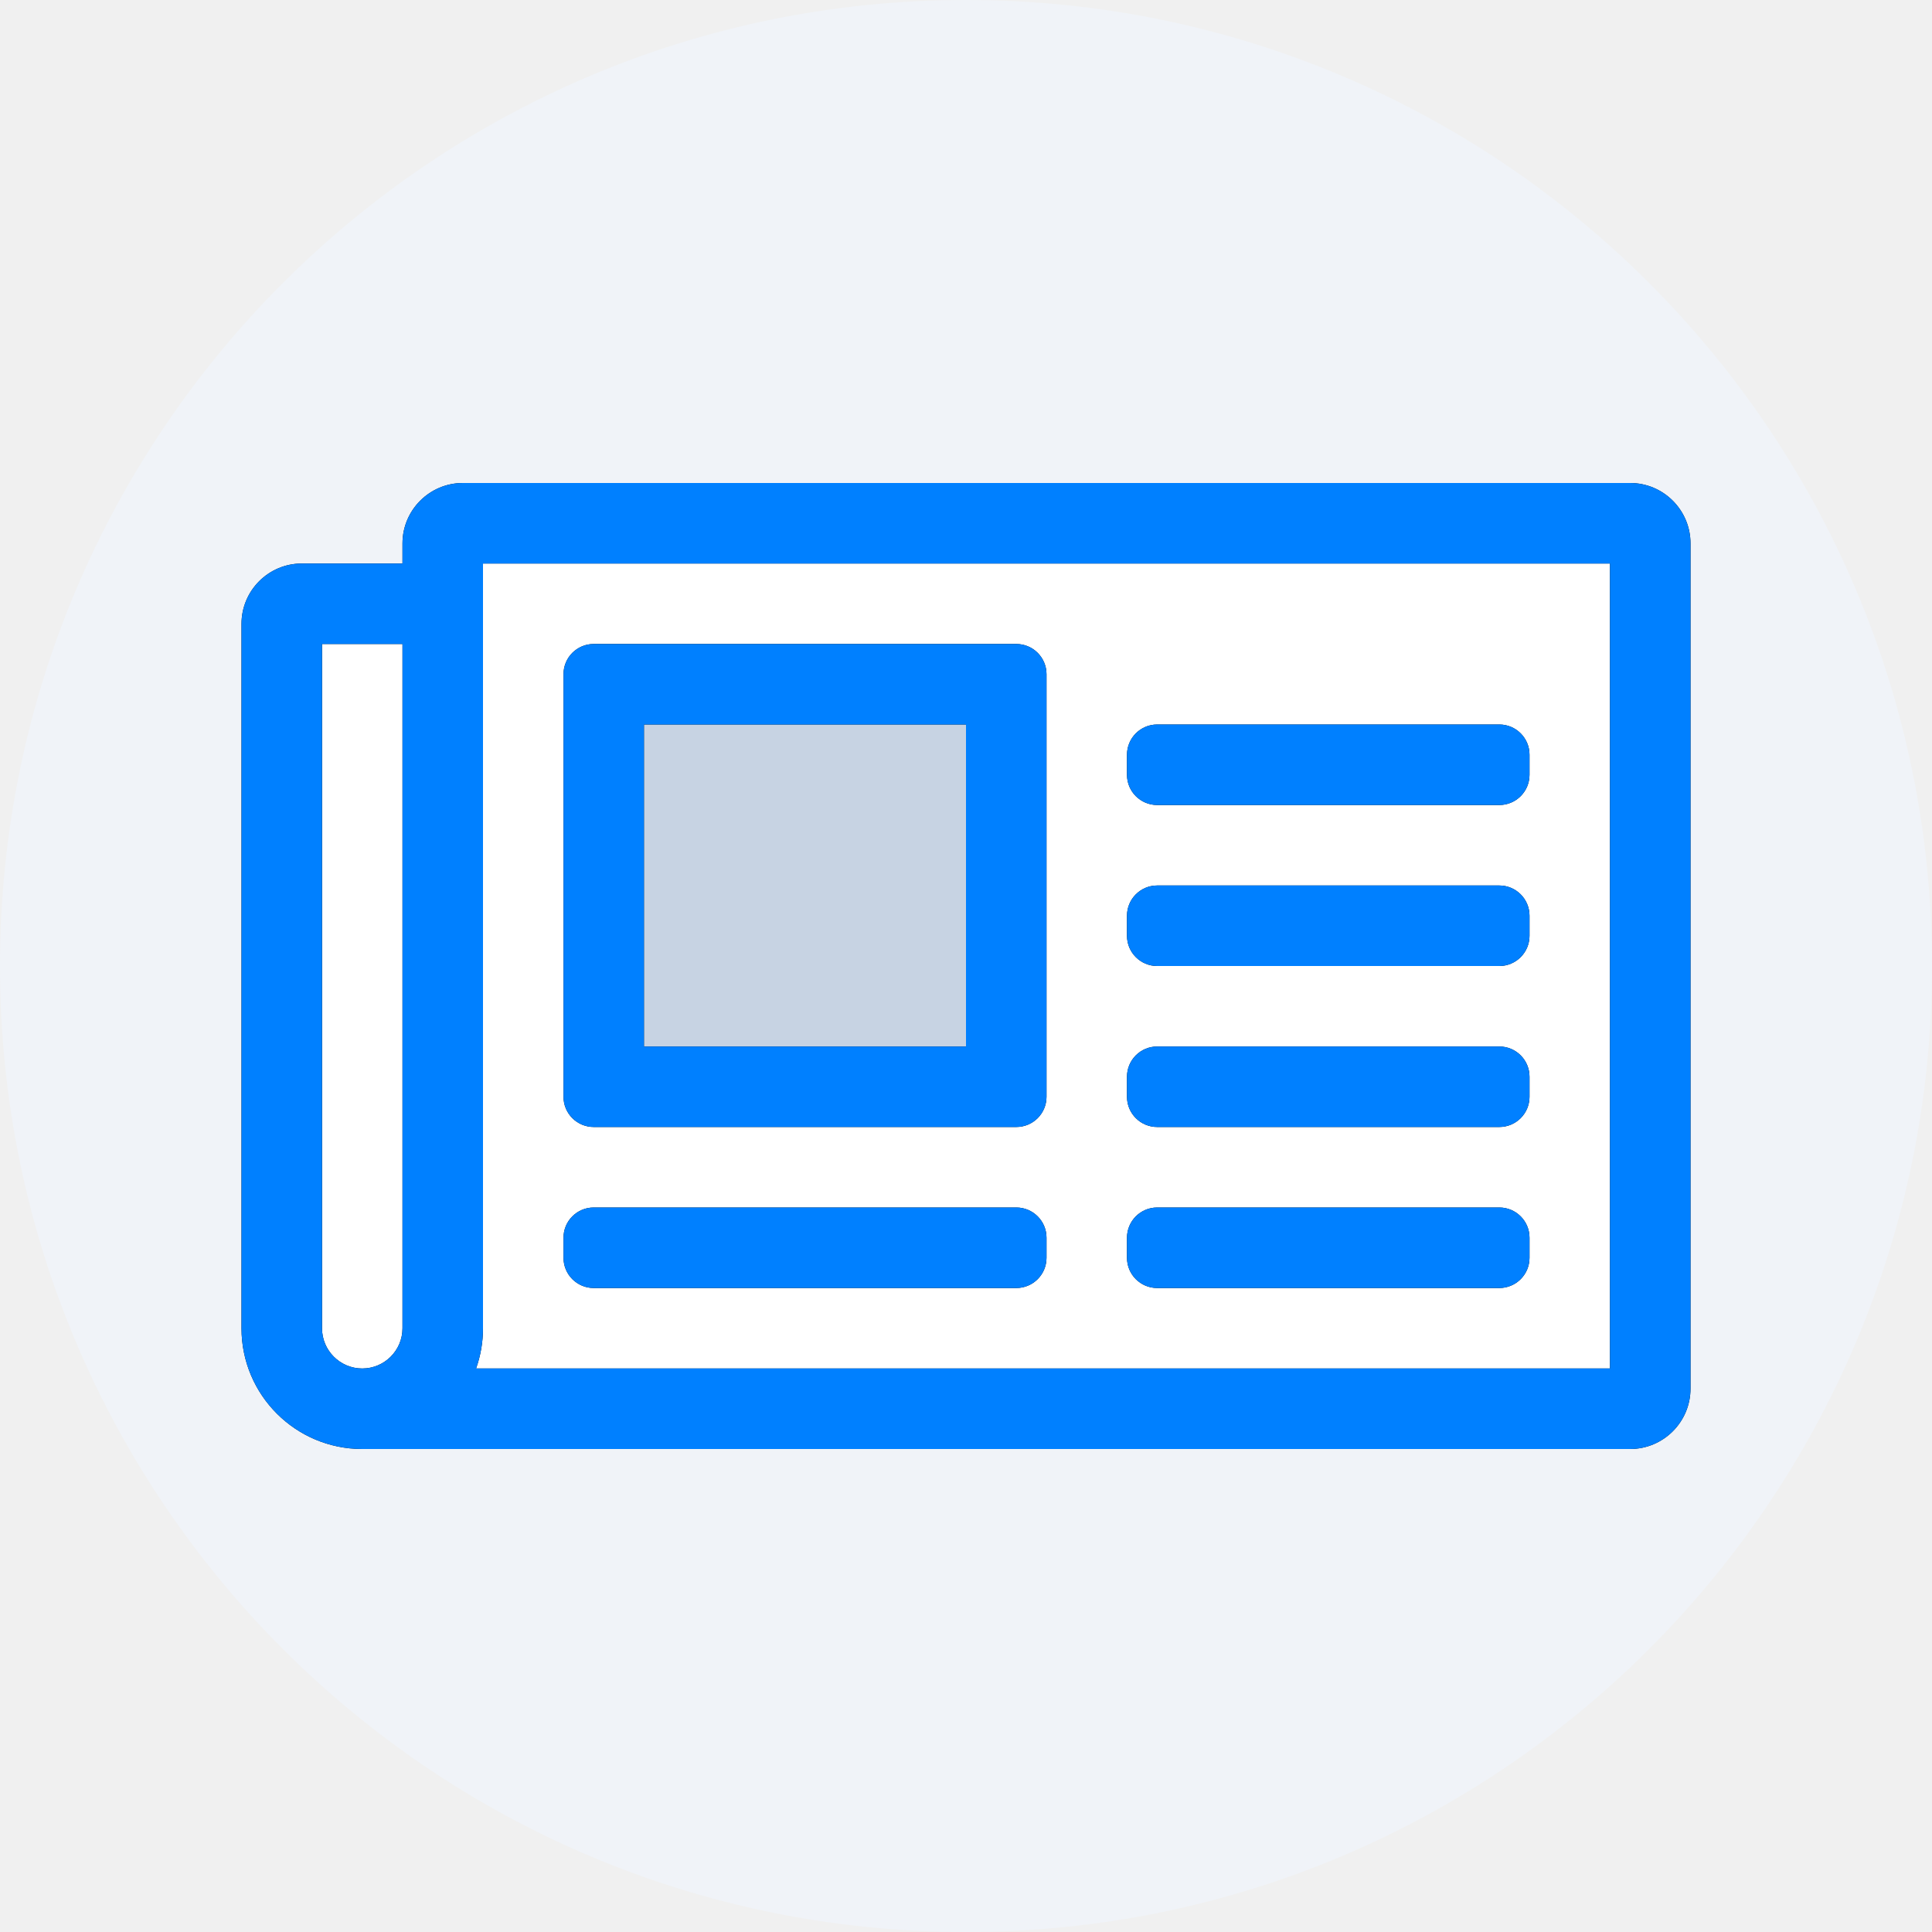
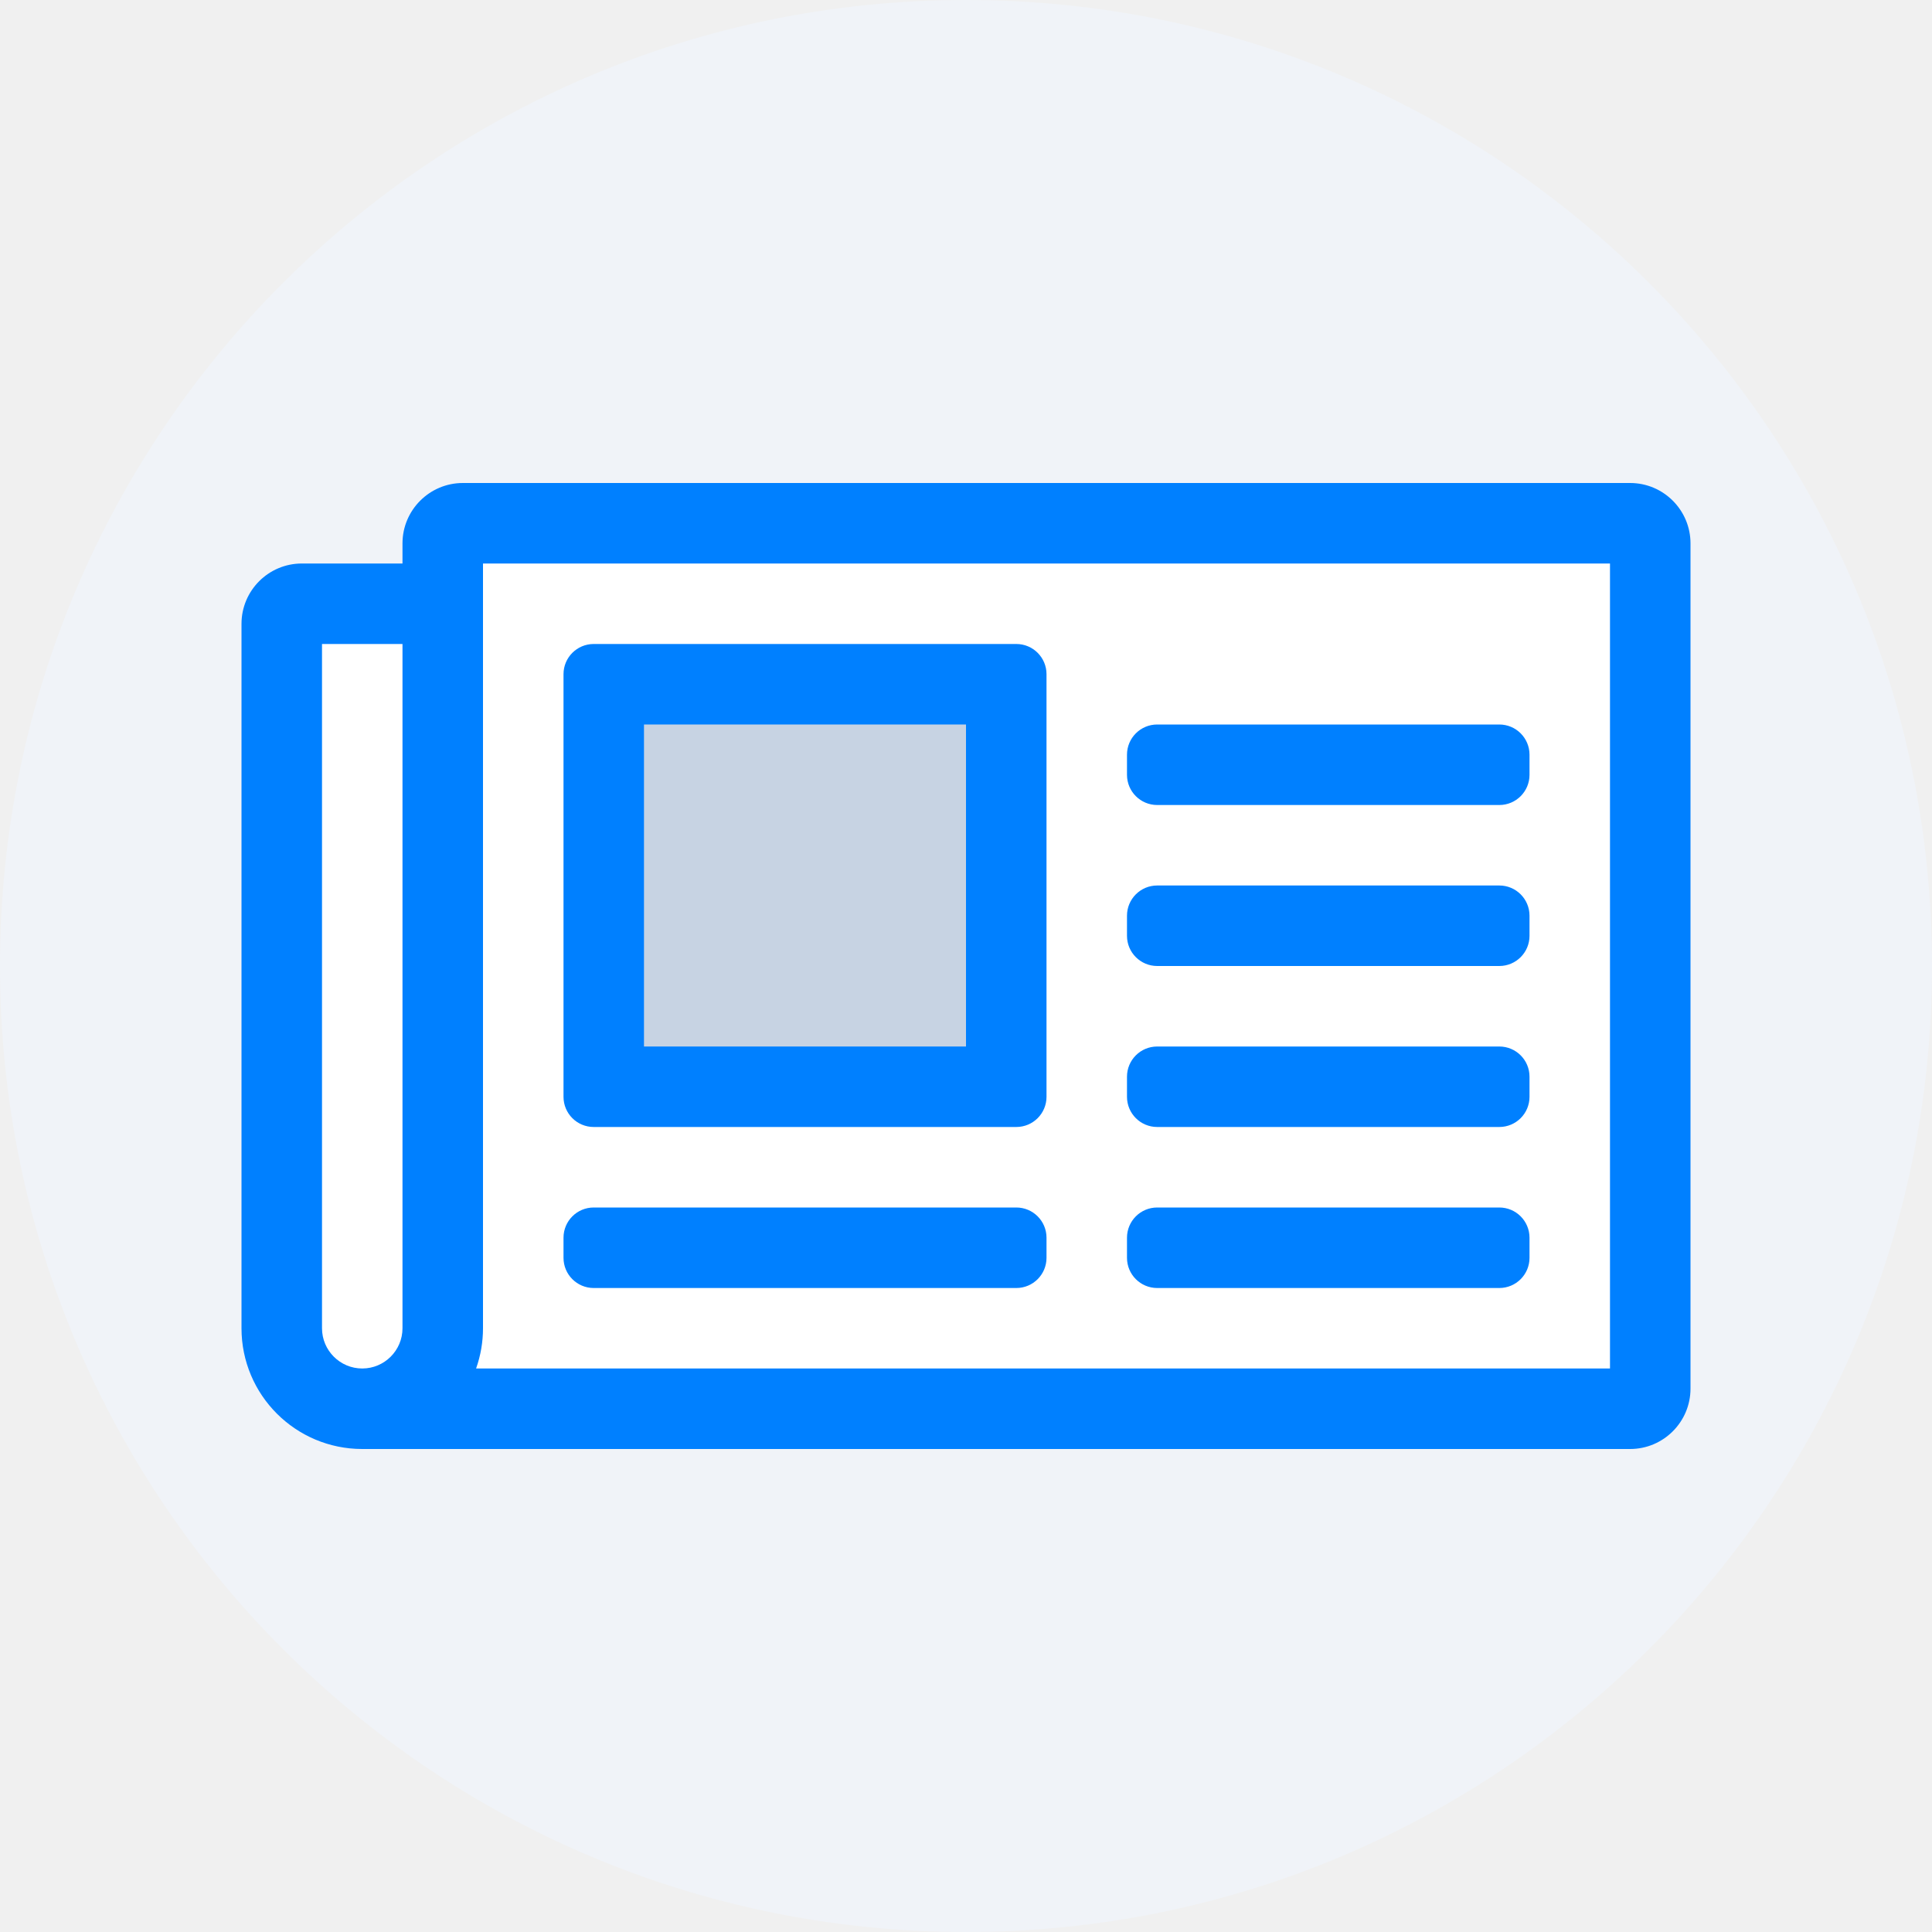
- <svg xmlns="http://www.w3.org/2000/svg" xmlns:xlink="http://www.w3.org/1999/xlink" width="64" height="64" viewBox="0 0 64 64">
-   <defs>
-     <path id="icon-11-a" d="M54,16 L15.333,16 C14.23,16 13.333,16.897 13.333,18 L13.333,18.667 L10,18.667 C8.895,18.667 8,19.562 8,20.667 L8,44 C8,46.209 9.791,48 12,48 L54,48 C55.103,48 56,47.103 56,46 L56,18 C56,16.897 55.103,16 54,16 Z M10.667,44 L10.667,21.333 L13.333,21.333 L13.333,44 C13.333,44.735 12.735,45.333 12,45.333 C11.265,45.333 10.667,44.735 10.667,44 Z M53.333,45.333 L15.771,45.333 C15.923,44.905 16,44.454 16,44 L16,18.667 L53.333,18.667 L53.333,45.333 Z M19.667,37.333 L33.667,37.333 C34.219,37.333 34.667,36.886 34.667,36.333 L34.667,22.333 C34.667,21.781 34.219,21.333 33.667,21.333 L19.667,21.333 C19.114,21.333 18.667,21.781 18.667,22.333 L18.667,36.333 C18.667,36.886 19.114,37.333 19.667,37.333 Z M21.333,24 L32,24 L32,34.667 L21.333,34.667 L21.333,24 Z M18.667,41.667 L18.667,41 C18.667,40.448 19.114,40 19.667,40 L33.667,40 C34.219,40 34.667,40.448 34.667,41 L34.667,41.667 C34.667,42.219 34.219,42.667 33.667,42.667 L19.667,42.667 C19.114,42.667 18.667,42.219 18.667,41.667 Z M37.333,41.667 L37.333,41 C37.333,40.448 37.781,40 38.333,40 L49.667,40 C50.219,40 50.667,40.448 50.667,41 L50.667,41.667 C50.667,42.219 50.219,42.667 49.667,42.667 L38.333,42.667 C37.781,42.667 37.333,42.219 37.333,41.667 Z M37.333,36.333 L37.333,35.667 C37.333,35.114 37.781,34.667 38.333,34.667 L49.667,34.667 C50.219,34.667 50.667,35.114 50.667,35.667 L50.667,36.333 C50.667,36.886 50.219,37.333 49.667,37.333 L38.333,37.333 C37.781,37.333 37.333,36.886 37.333,36.333 Z M37.333,25.667 L37.333,25 C37.333,24.448 37.781,24 38.333,24 L49.667,24 C50.219,24 50.667,24.448 50.667,25 L50.667,25.667 C50.667,26.219 50.219,26.667 49.667,26.667 L38.333,26.667 C37.781,26.667 37.333,26.219 37.333,25.667 Z M37.333,31 L37.333,30.333 C37.333,29.781 37.781,29.333 38.333,29.333 L49.667,29.333 C50.219,29.333 50.667,29.781 50.667,30.333 L50.667,31 C50.667,31.552 50.219,32 49.667,32 L38.333,32 C37.781,32 37.333,31.552 37.333,31 Z" />
-   </defs>
+ <svg xmlns="http://www.w3.org/2000/svg" width="64" height="64" viewBox="0 0 64 64">
  <g fill="none" fill-rule="evenodd">
    <circle cx="32" cy="32" r="32" fill="#F0F3F8" />
    <rect width="64" height="64" />
-     <path fill="#FFF" d="M54,16 L15.333,16 C14.23,16 13.333,16.897 13.333,18 L13.333,18.667 L10,18.667 C8.895,18.667 8,19.562 8,20.667 L8,44 C8,46.209 9.791,48 12,48 L54,48 C55.103,48 56,47.103 56,46 L56,18 C56,16.897 55.103,16 54,16 Z" />
+     <path fill="#0080FF" fill-rule="nonzero" d="M54,16 L15.333,16 C14.23,16 13.333,16.897 13.333,18 L13.333,18.667 L10,18.667 C8.895,18.667 8,19.562 8,20.667 L8,44 C8,46.209 9.791,48 12,48 L54,48 C55.103,48 56,47.103 56,46 L56,18 C56,16.897 55.103,16 54,16 Z" />
+     <path fill="#FFF" d="M10.667 44L10.667 21.333 13.333 21.333 13.333 44C13.333 44.735 12.735 45.333 12 45.333 11.265 45.333 10.667 44.735 10.667 44zM53.333 45.333L15.771 45.333C15.923 44.905 16 44.454 16 44L16 18.667 53.333 18.667 53.333 45.333z" />
+     <path fill="#0080FF" d="M19.667,37.333 L33.667,37.333 C34.219,37.333 34.667,36.886 34.667,36.333 L34.667,22.333 C34.667,21.781 34.219,21.333 33.667,21.333 L19.667,21.333 C19.114,21.333 18.667,21.781 18.667,22.333 L18.667,36.333 C18.667,36.886 19.114,37.333 19.667,37.333 Z" />
    <polygon fill="#C7D3E3" points="21.333 24 32 24 32 34.667 21.333 34.667" />
-     <mask id="icon-11-b" fill="#fff">
-       <use xlink:href="#icon-11-a" />
-     </mask>
-     <use fill="#000" fill-rule="nonzero" xlink:href="#icon-11-a" />
-     <g fill="#0080FF" mask="url(#icon-11-b)">
-       <rect width="213" height="133" transform="translate(-72.667 -39.333)" />
-     </g>
+     <path fill="#0080FF" d="M18.667 41.667L18.667 41C18.667 40.448 19.114 40 19.667 40L33.667 40C34.219 40 34.667 40.448 34.667 41L34.667 41.667C34.667 42.219 34.219 42.667 33.667 42.667L19.667 42.667C19.114 42.667 18.667 42.219 18.667 41.667zM37.333 41.667L37.333 41C37.333 40.448 37.781 40 38.333 40L49.667 40C50.219 40 50.667 40.448 50.667 41L50.667 41.667C50.667 42.219 50.219 42.667 49.667 42.667L38.333 42.667C37.781 42.667 37.333 42.219 37.333 41.667zM37.333 36.333L37.333 35.667C37.333 35.114 37.781 34.667 38.333 34.667L49.667 34.667C50.219 34.667 50.667 35.114 50.667 35.667L50.667 36.333C50.667 36.886 50.219 37.333 49.667 37.333L38.333 37.333C37.781 37.333 37.333 36.886 37.333 36.333zM37.333 25.667L37.333 25C37.333 24.448 37.781 24 38.333 24L49.667 24C50.219 24 50.667 24.448 50.667 25L50.667 25.667C50.667 26.219 50.219 26.667 49.667 26.667L38.333 26.667C37.781 26.667 37.333 26.219 37.333 25.667zM37.333 31L37.333 30.333C37.333 29.781 37.781 29.333 38.333 29.333L49.667 29.333C50.219 29.333 50.667 29.781 50.667 30.333L50.667 31C50.667 31.552 50.219 32 49.667 32L38.333 32C37.781 32 37.333 31.552 37.333 31z" />
  </g>
</svg>
